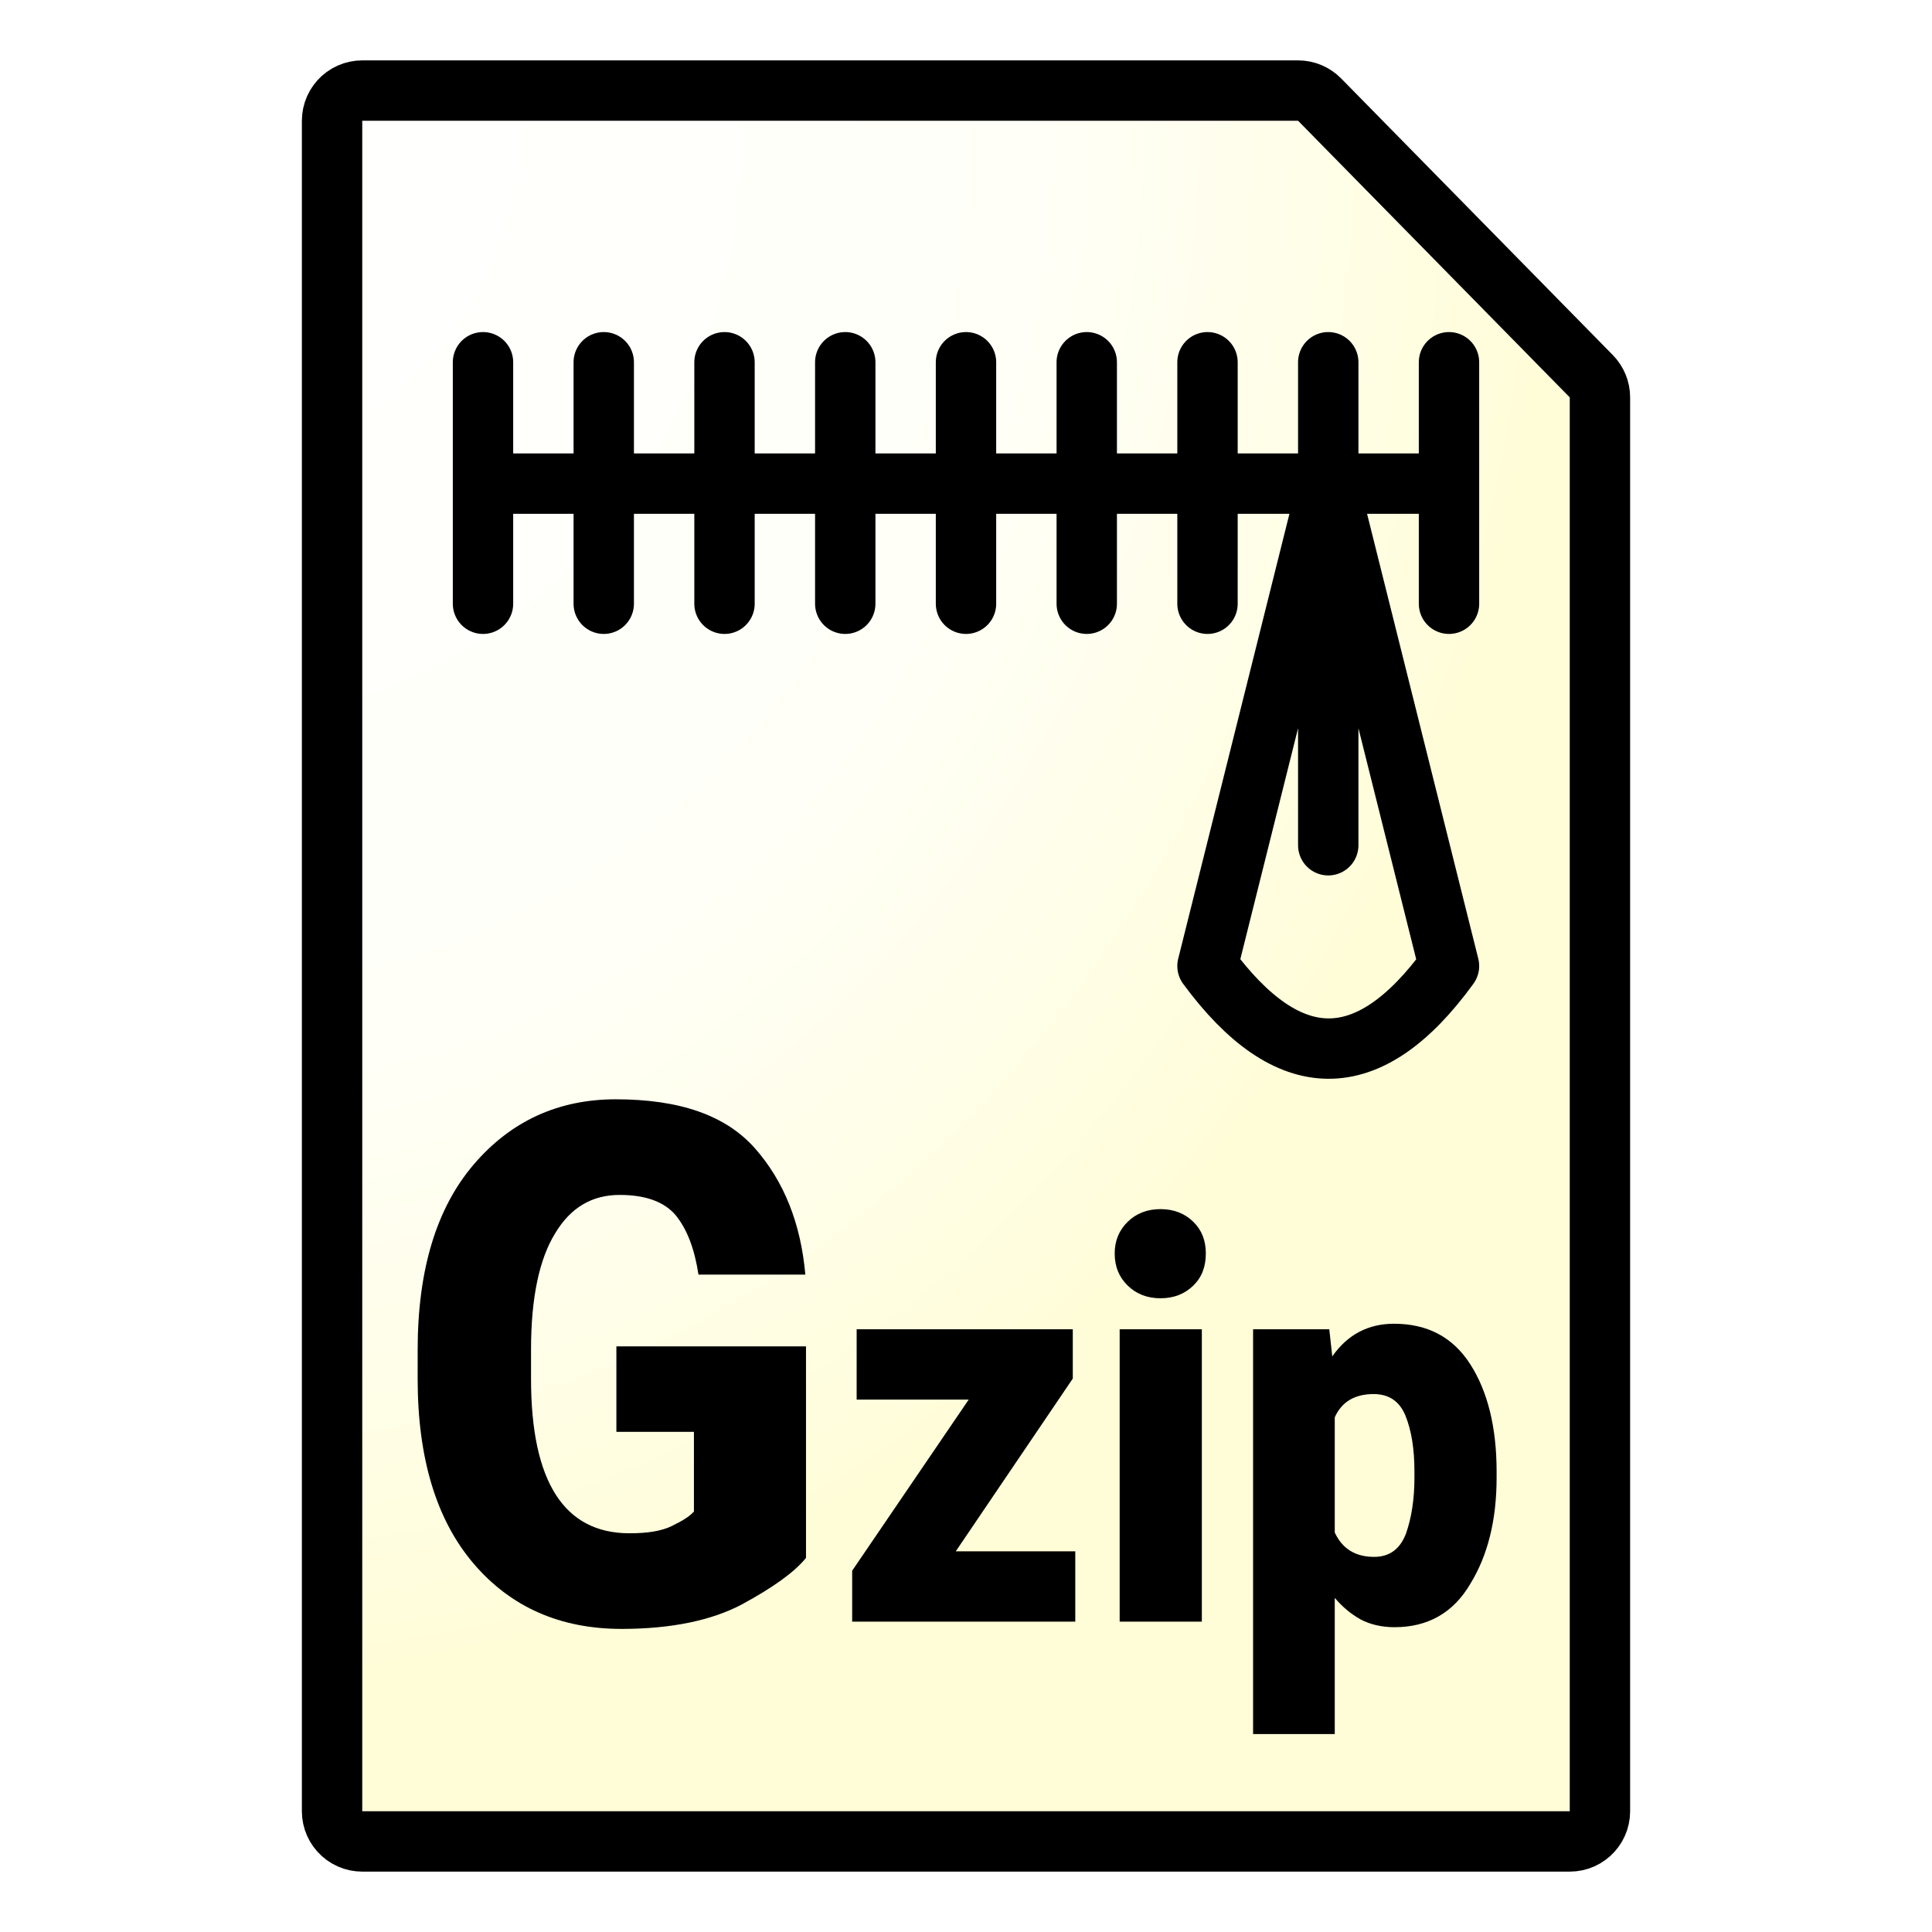
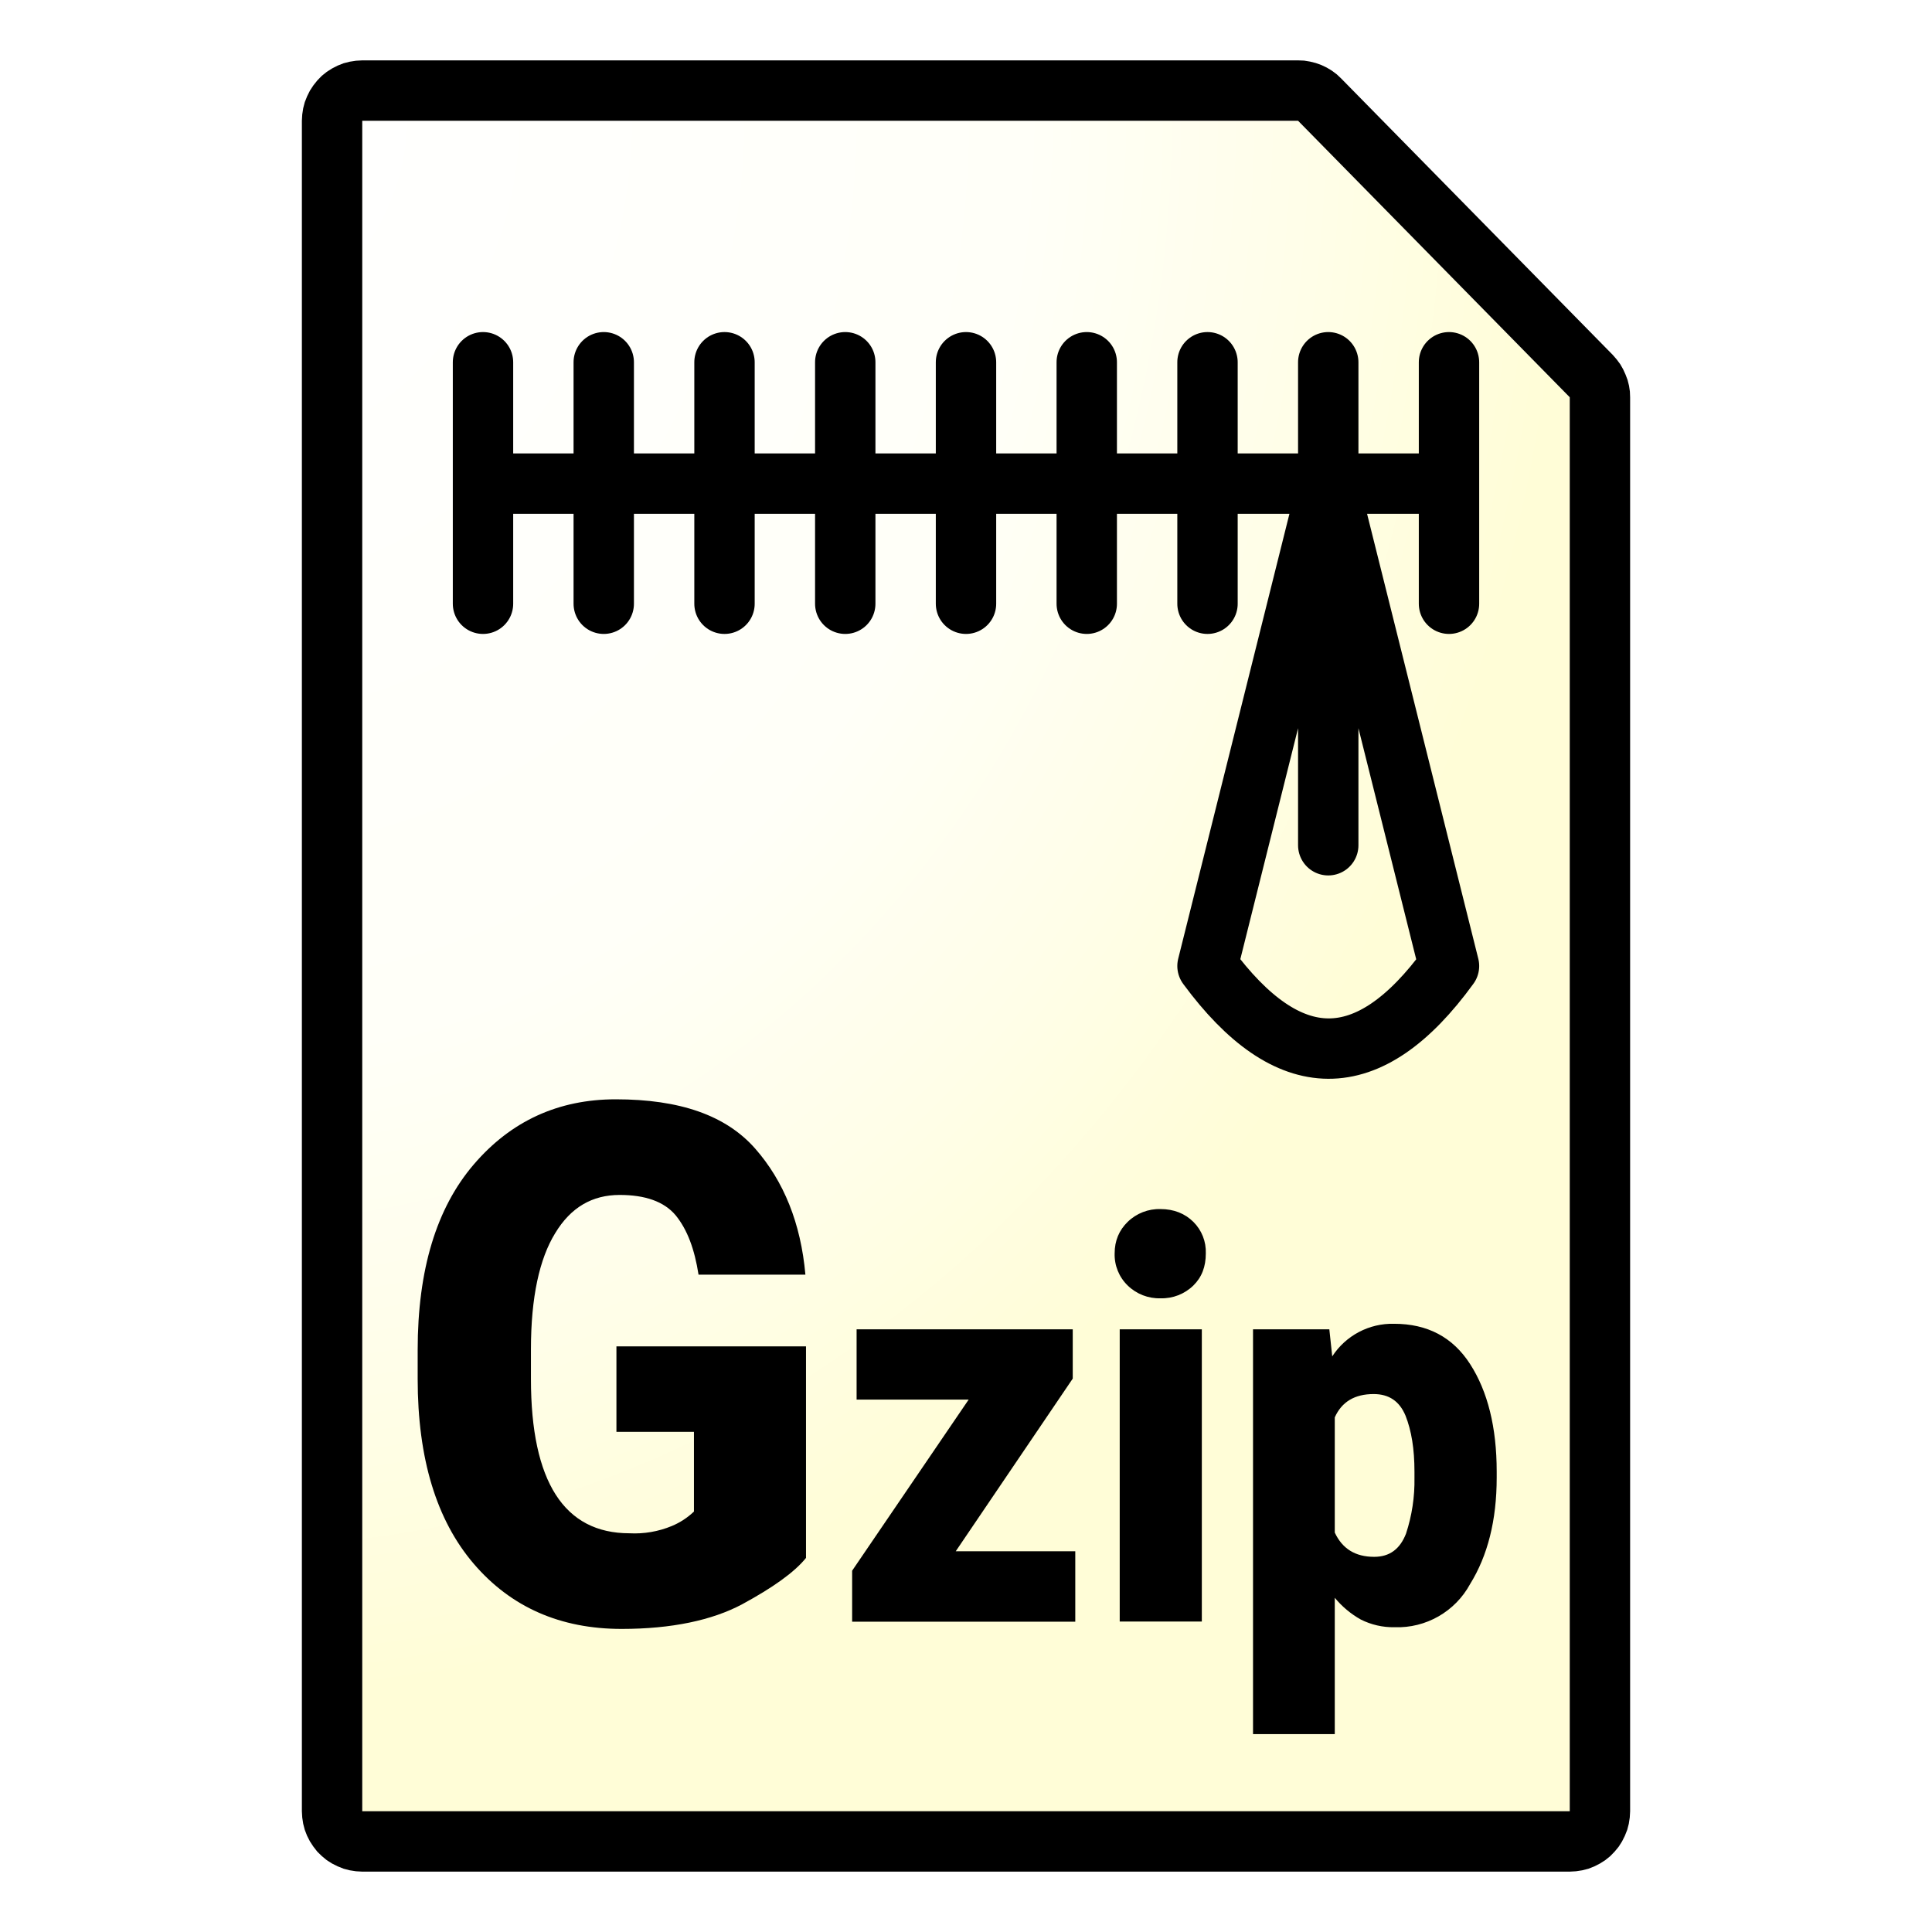
- <svg xmlns="http://www.w3.org/2000/svg" width="100%" height="100%" viewBox="0 0 16 16" version="1.1" xml:space="preserve" style="fill-rule:evenodd;clip-rule:evenodd;stroke-linecap:round;stroke-linejoin:round;stroke-miterlimit:1.5;">
-   <g transform="matrix(0.0283205,0,0,0.0288353,0.762683,1)">
-     <path d="M432.102,485.516L79,485.516L79,0L352.656,0L432.102,79.449L432.102,485.516Z" style="fill:url(#_Radial1);fill-rule:nonzero;" />
-     <path d="M354.407,-17.254L356.14,-16.999L357.838,-16.576L359.486,-15.99L361.067,-15.246L362.564,-14.352L363.964,-13.317L365.253,-12.15L444.698,67.299L445.837,68.555L446.847,69.914L447.719,71.362L448.443,72.886L449.014,74.472L449.425,76.105L449.674,77.769L449.757,79.449L449.757,485.516L449.66,487.328L449.371,489.121L448.893,490.874L448.23,492.568L447.391,494.186L446.385,495.708L445.222,497.118L443.915,498.402L442.479,499.544L440.929,500.532L439.283,501.356L437.557,502.007L435.772,502.477L433.947,502.76L432.102,502.855L79,502.855L77.155,502.76L75.329,502.477L73.544,502.007L71.819,501.356L70.172,500.532L68.623,499.544L67.186,498.402L65.88,497.118L64.717,495.708L63.71,494.186L62.871,492.568L62.209,490.874L61.731,489.121L61.442,487.328L61.345,485.516L61.345,0L61.442,-1.813L61.731,-3.605L62.209,-5.358L62.871,-7.053L63.71,-8.67L64.717,-10.192L65.88,-11.603L67.186,-12.886L68.623,-14.028L70.172,-15.017L71.819,-15.841L73.544,-16.491L75.329,-16.961L77.155,-17.245L79,-17.34L352.656,-17.34L354.407,-17.254ZM79,0L79,485.516L432.102,485.516L432.102,79.449L352.656,0L79,0Z" />
-   </g>
-   <g transform="matrix(1,0,0,1,0,-7)">
-     <path d="M5,12L5,10M6,12L6,10M7,12L7,10M8,10L8,12M9,12L9,10M10,10L10,12M11,12L11,10M4,10L4,12M12,10L12,12M12,11.005L4,11.005" style="fill:none;stroke:black;stroke-width:0.5px;" />
-   </g>
-   <g transform="matrix(1,0,0,1,4,1)">
-     <path d="M7,3L6,7C6.667,7.905 7.333,7.919 8,7L7,3L7,6" style="fill:none;stroke:black;stroke-width:0.5px;" />
-   </g>
-   <g transform="matrix(0.343692,0,0,0.382164,1.8317,8.92204)">
-     <g transform="matrix(15.7001,0,0,15.7001,4.10647,11.7957)">
-       <path d="M0.636,-0.38L0.636,-0.088C0.618,-0.068 0.585,-0.047 0.538,-0.024C0.492,-0.002 0.43,0.01 0.353,0.01C0.259,0.01 0.183,-0.02 0.126,-0.08C0.069,-0.14 0.04,-0.225 0.04,-0.335L0.04,-0.375C0.04,-0.486 0.069,-0.571 0.126,-0.631C0.183,-0.691 0.256,-0.721 0.344,-0.721C0.442,-0.721 0.513,-0.699 0.558,-0.653C0.602,-0.608 0.628,-0.55 0.635,-0.479L0.471,-0.479C0.465,-0.514 0.454,-0.541 0.436,-0.561C0.418,-0.58 0.389,-0.589 0.35,-0.589C0.308,-0.589 0.275,-0.572 0.251,-0.536C0.227,-0.501 0.214,-0.448 0.214,-0.376L0.214,-0.335C0.214,-0.193 0.265,-0.122 0.365,-0.122C0.393,-0.122 0.414,-0.125 0.43,-0.132C0.446,-0.139 0.457,-0.145 0.464,-0.152L0.464,-0.262L0.345,-0.262L0.345,-0.38L0.636,-0.38Z" style="fill-rule:nonzero;" />
-     </g>
-     <g transform="matrix(12,0,0,12,14.8083,11.7957)">
-       <path d="M0.033,0L0.033,-0.092L0.267,-0.401L0.042,-0.401L0.042,-0.528L0.476,-0.528L0.476,-0.439L0.241,-0.127L0.481,-0.127L0.481,0L0.033,0Z" style="fill-rule:nonzero;" />
-     </g>
-     <g transform="matrix(12,0,0,12,20.9899,11.7957)">
-       <path d="M0.045,-0.665C0.045,-0.688 0.054,-0.707 0.071,-0.722C0.088,-0.737 0.11,-0.745 0.137,-0.745C0.164,-0.745 0.186,-0.737 0.203,-0.722C0.22,-0.707 0.228,-0.688 0.228,-0.665C0.228,-0.641 0.22,-0.622 0.203,-0.607C0.186,-0.592 0.164,-0.584 0.137,-0.584C0.11,-0.584 0.088,-0.592 0.071,-0.607C0.054,-0.622 0.045,-0.641 0.045,-0.665ZM0.22,-0.528L0.22,0L0.055,0L0.055,-0.528L0.22,-0.528Z" style="fill-rule:nonzero;" />
-     </g>
-     <g transform="matrix(12,0,0,12,24.2887,11.7957)">
-       <path d="M0.291,-0.117C0.322,-0.117 0.343,-0.131 0.355,-0.159C0.366,-0.187 0.372,-0.221 0.372,-0.26L0.372,-0.271C0.372,-0.312 0.366,-0.345 0.354,-0.372C0.342,-0.398 0.321,-0.411 0.29,-0.411C0.252,-0.411 0.226,-0.397 0.212,-0.369L0.212,-0.161C0.227,-0.132 0.253,-0.117 0.291,-0.117ZM0.332,0.01C0.306,0.01 0.283,0.005 0.264,-0.004C0.244,-0.014 0.227,-0.027 0.212,-0.043L0.212,0.203L0.048,0.203L0.048,-0.528L0.201,-0.528L0.207,-0.479C0.238,-0.519 0.28,-0.538 0.331,-0.538C0.398,-0.538 0.449,-0.514 0.484,-0.465C0.519,-0.416 0.537,-0.351 0.537,-0.271L0.537,-0.26C0.537,-0.183 0.519,-0.119 0.484,-0.068C0.45,-0.016 0.399,0.01 0.332,0.01Z" style="fill-rule:nonzero;" />
-     </g>
-   </g>
+ <svg xmlns="http://www.w3.org/2000/svg" width="16" height="16" fill-rule="evenodd" clip-rule="evenodd" stroke-linecap="round" stroke-linejoin="round" stroke-miterlimit="1.5">
+   <path d="M432.102 485.516H79V0h273.656l79.446 79.449v406.067z" fill="url(#_Radial1)" fill-rule="nonzero" transform="matrix(.02832 0 0 .02884 .763 1)" />
+   <path d="M10.8.502l.049.008.048.012.047.017.044.021.043.026.04.03.036.034 2.25 2.29.032.037.029.039.024.042.02.044.017.045.012.048.007.047.002.049V15l-.003.052-.008.052-.013.05-.02.05-.023.046-.028.044-.033.04-.037.038-.041.033-.044.028-.047.024-.048.019-.051.013-.052.008L13 15.5H3l-.052-.003-.052-.008-.05-.013-.05-.02-.046-.023-.044-.028-.04-.033-.038-.037-.032-.041-.029-.044-.024-.047-.019-.049-.013-.05-.008-.052L2.5 15V1l.003-.052.008-.052.013-.05.02-.05.023-.046.029-.044.032-.04.037-.038.041-.033.044-.028.047-.024.048-.019.051-.013.052-.008L3 .5h7.75l.05.002zM3 1v14h10V3.29L10.75 1H3z" />
+   <path d="M5 5V3m1 2V3m1 2V3m1 0v2m1 0V3m1 0v2m1 0V3M4 3v2m8-2v2m0-.995H4M11 4l-1 4c.667.905 1.333.919 2 0l-1-4v3" fill="none" stroke="#000" stroke-width=".5" />
+   <path d="M6.675 11.15v1.752c-.097.12-.275.246-.529.384-.248.132-.583.204-.998.204-.507 0-.917-.18-1.225-.54-.308-.36-.464-.87-.464-1.53v-.24c0-.666.156-1.176.464-1.536.308-.36.701-.54 1.176-.54.53 0 .912.132 1.155.408.237.27.378.618.416 1.044h-.885c-.033-.21-.092-.372-.19-.492-.096-.114-.253-.168-.463-.168-.227 0-.405.102-.535.318-.129.21-.2.528-.2.96v.246c0 .852.276 1.278.816 1.278a.805.805 0 00.35-.06.596.596 0 00.184-.12v-.66h-.642v-.708h1.57zM7.057 13.43v-.422l.965-1.417h-.928v-.582h1.79v.408l-.969 1.43h.99v.583H7.057zM9.231 10.38c0-.105.037-.192.108-.261a.374.374 0 01.272-.106c.111 0 .202.037.272.106a.35.35 0 01.103.261c0 .11-.033.197-.103.266a.374.374 0 01-.272.106.374.374 0 01-.272-.106.356.356 0 01-.108-.266zm.722.629v2.42h-.68v-2.42h.68zM11.38 12.893c.128 0 .214-.064.264-.192a1.4 1.4 0 00.07-.463v-.05c0-.189-.025-.34-.074-.464-.05-.12-.137-.179-.264-.179-.157 0-.264.064-.322.193v.954c.062.133.169.201.326.201zm.169.583a.598.598 0 01-.28-.064.763.763 0 01-.215-.18v1.129h-.677v-3.352h.632l.024.224a.593.593 0 01.512-.27c.276 0 .486.11.63.334.145.225.22.523.22.89v.05c0 .354-.075.647-.22.881a.684.684 0 01-.626.358z" fill-rule="nonzero" />
  <defs>
-     <radialGradient id="_Radial1" cx="0" cy="0" r="1" gradientUnits="userSpaceOnUse" gradientTransform="matrix(2.81076e-14,450.836,-388.412,2.33587e-14,43.6898,0)">
-       <stop offset="0" style="stop-color:white;stop-opacity:1" />
-       <stop offset="0.59" style="stop-color:rgb(255,255,248);stop-opacity:1" />
-       <stop offset="0.81" style="stop-color:rgb(255,254,232);stop-opacity:1" />
-       <stop offset="1" style="stop-color:rgb(255,253,215);stop-opacity:1" />
+     <radialGradient id="_Radial1" cx="0" cy="0" r="1" gradientUnits="userSpaceOnUse" gradientTransform="matrix(0 450.836 -388.412 0 43.69 0)">
+       <stop offset="0" stop-color="#fff" />
+       <stop offset=".59" stop-color="#fffff8" />
+       <stop offset=".81" stop-color="#fffee8" />
+       <stop offset="1" stop-color="#fffdd7" />
    </radialGradient>
  </defs>
</svg>
